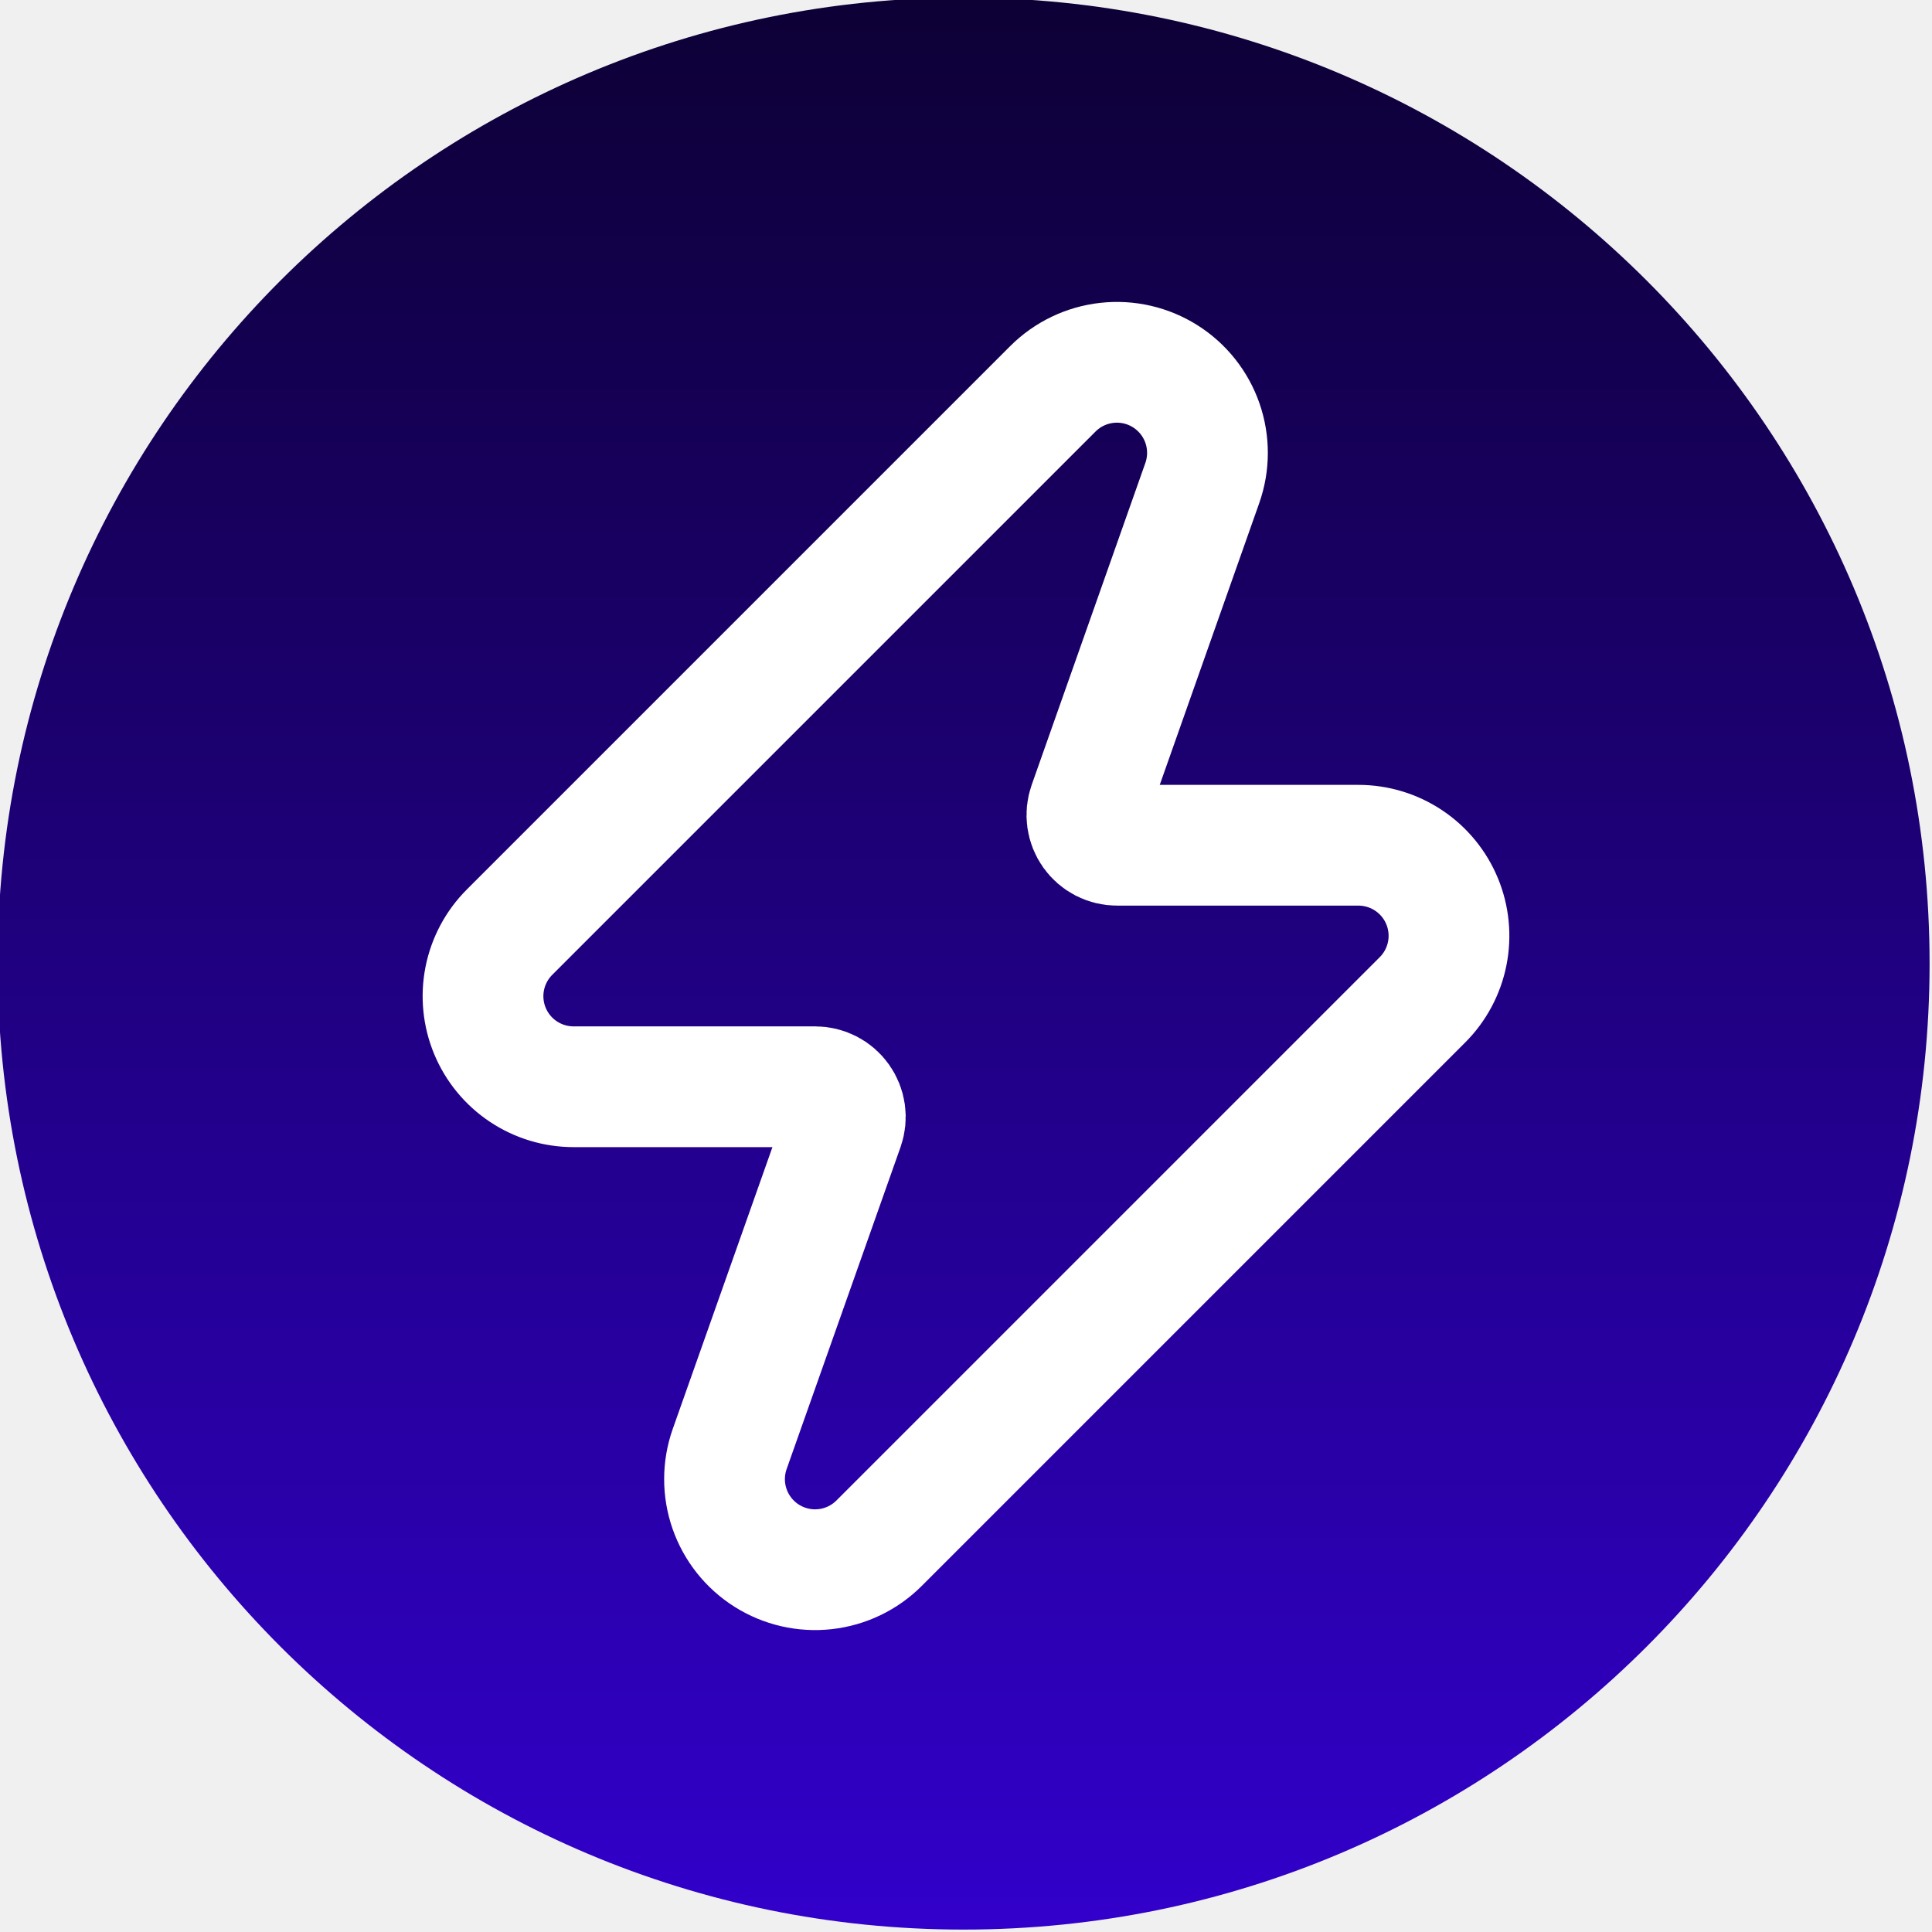
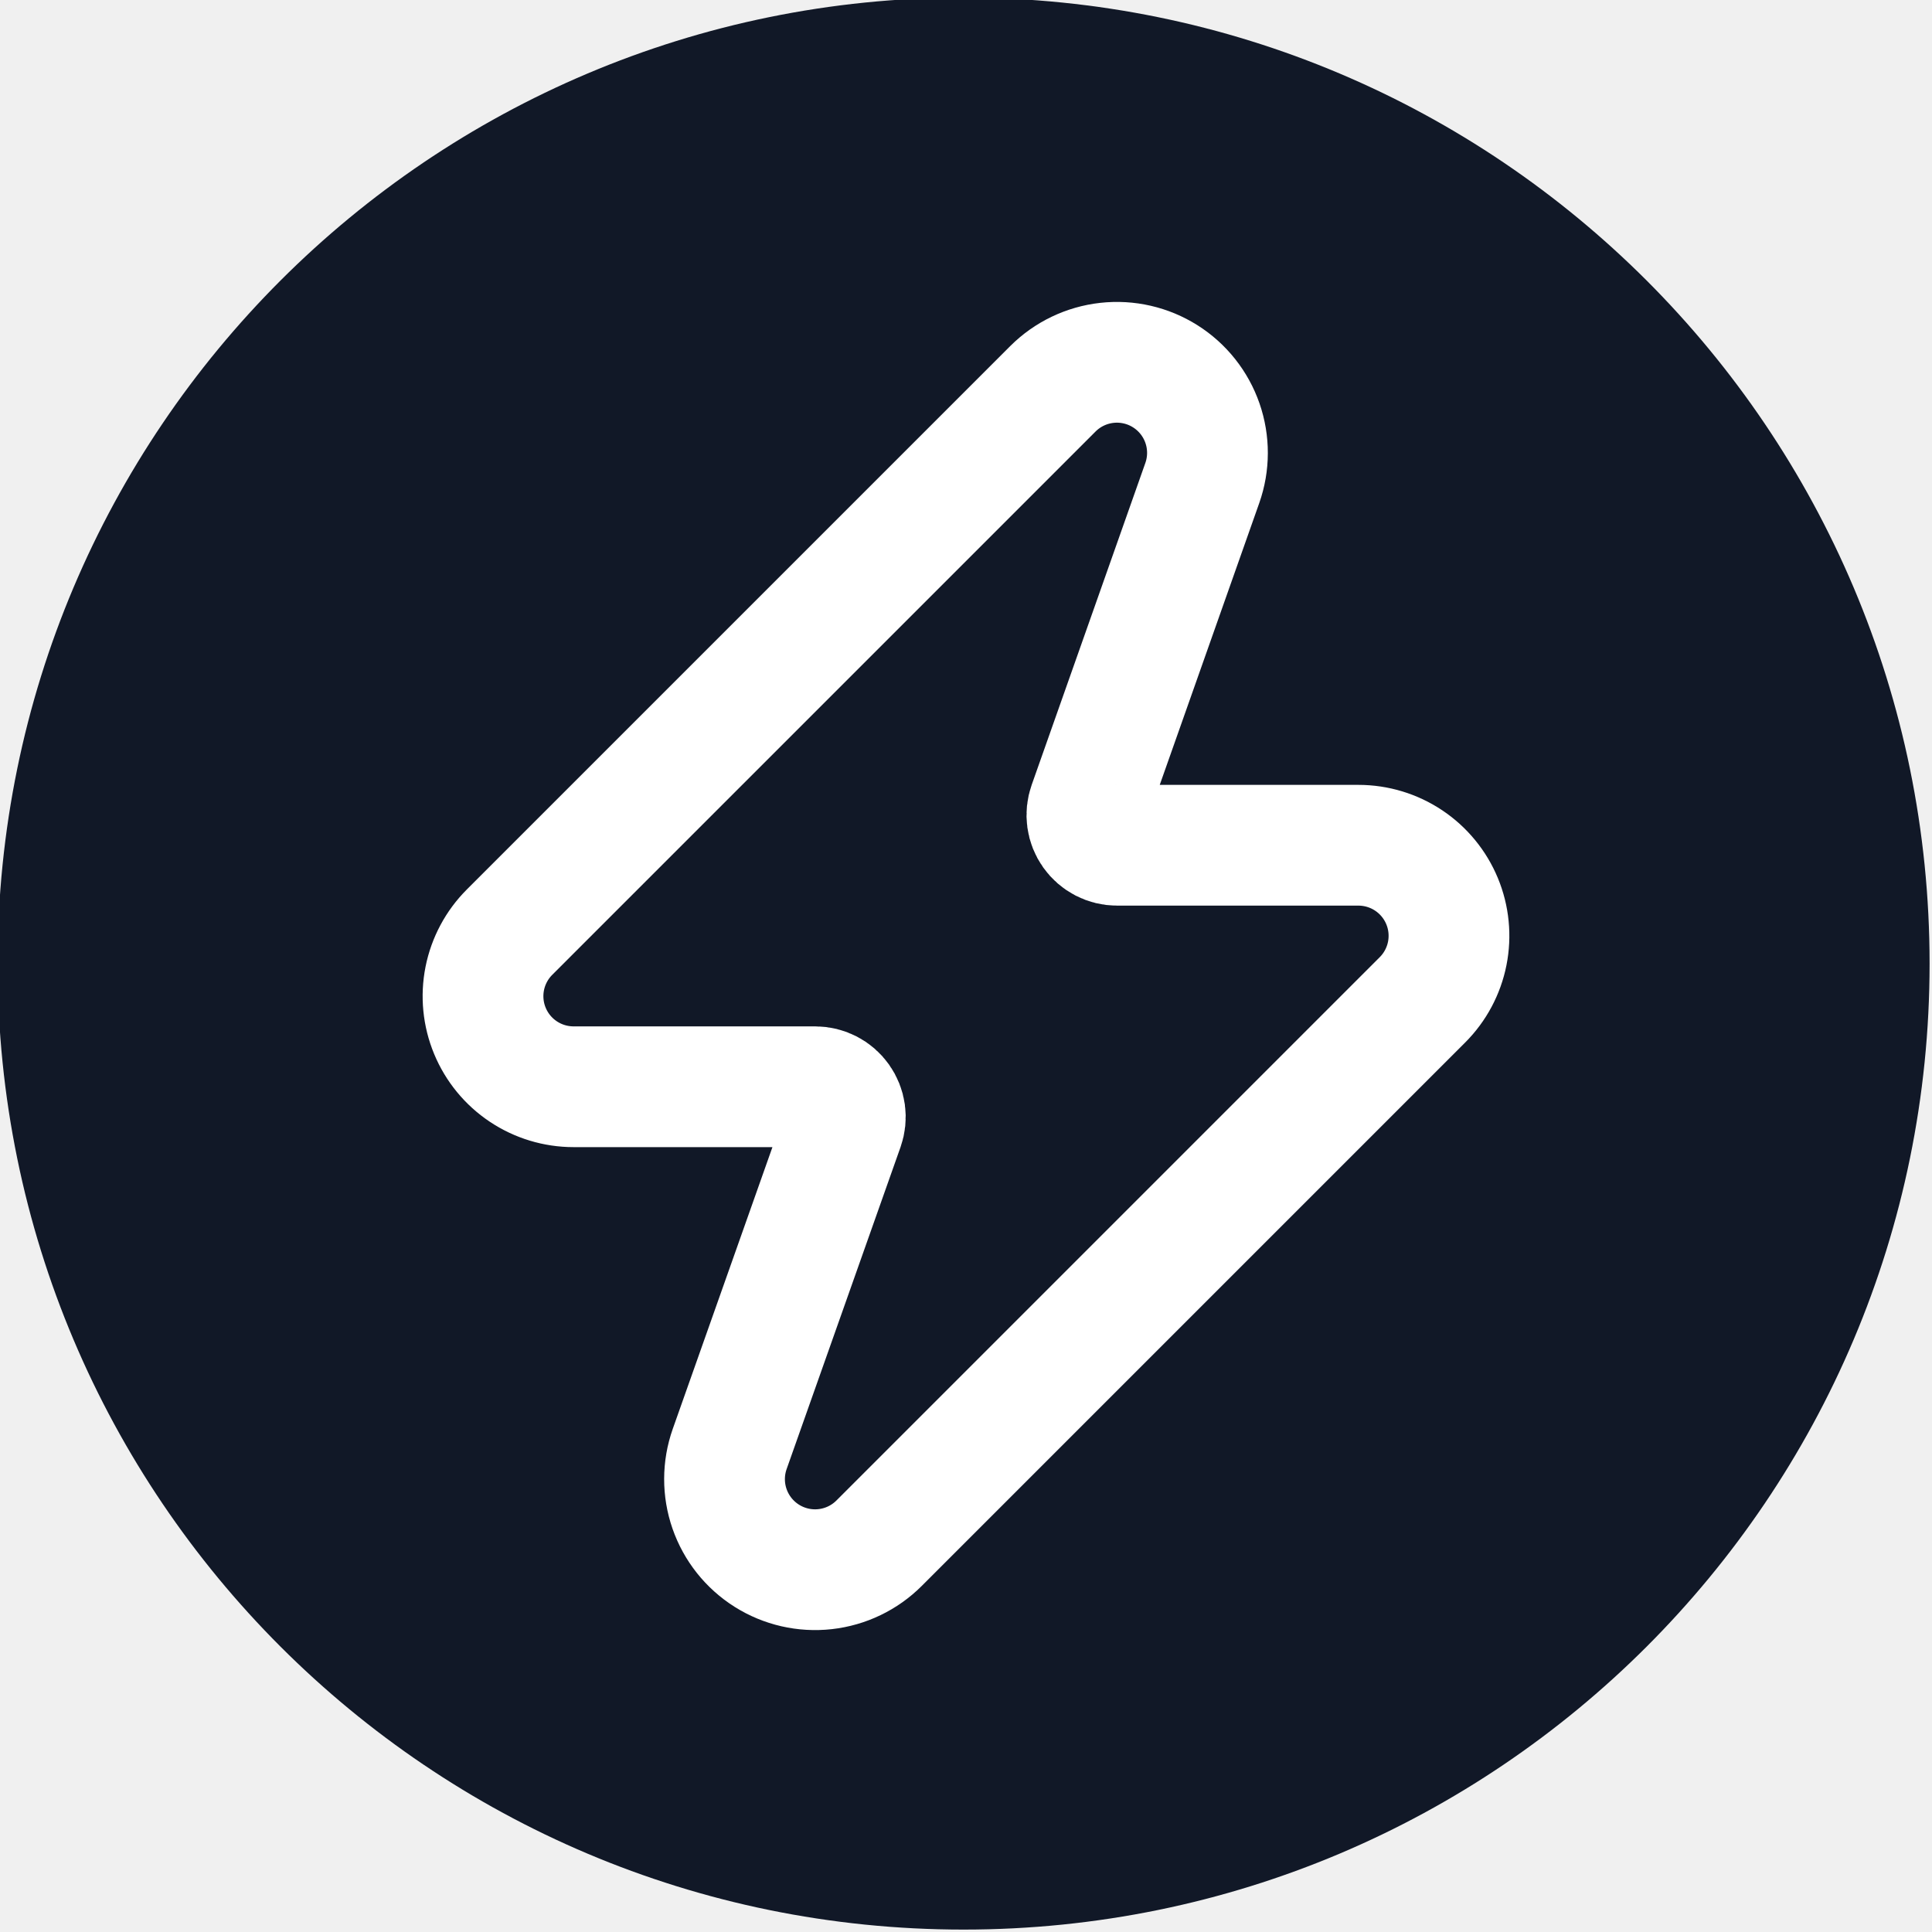
<svg xmlns="http://www.w3.org/2000/svg" width="400" height="400" viewBox="0 0 400 400" fill="none">
-   <g clip-path="url(#clip0_42_31)">
-     <circle cx="199.5" cy="199.5" r="200" fill="url(#paint0_linear_42_31)" />
+   <g clip-path="url(#clip0_58_23)">
+     <circle cx="199.5" cy="199.5" r="200" fill="#111827" />
    <path d="M248.924 100C250.338 95.993 250.349 91.623 248.954 87.608C247.56 83.593 244.842 80.171 241.248 77.903C237.654 75.635 233.395 74.656 229.171 75.126C224.947 75.595 221.008 77.486 217.999 80.488L105.499 192.988C102.876 195.61 101.089 198.95 100.364 202.587C99.64 206.224 100.01 209.995 101.428 213.421C102.847 216.848 105.249 219.777 108.332 221.838C111.415 223.899 115.04 225 118.749 225H168.774C169.772 225.002 170.756 225.242 171.642 225.702C172.529 226.161 173.292 226.827 173.869 227.642C174.445 228.457 174.818 229.398 174.956 230.387C175.094 231.376 174.993 232.384 174.661 233.325L151.074 300C149.659 304.01 149.649 308.381 151.045 312.397C152.441 316.413 155.161 319.835 158.757 322.102C162.354 324.369 166.615 325.347 170.84 324.874C175.065 324.401 179.005 322.506 182.011 319.5L294.511 207C297.131 204.378 298.914 201.037 299.636 197.401C300.358 193.765 299.986 189.996 298.566 186.572C297.147 183.147 294.744 180.22 291.662 178.16C288.58 176.101 284.956 175.001 281.249 175H231.286C230.285 175.002 229.299 174.763 228.409 174.304C227.52 173.844 226.754 173.178 226.176 172.361C225.597 171.544 225.224 170.6 225.087 169.608C224.949 168.617 225.052 167.607 225.386 166.663L248.924 100Z" stroke="white" stroke-width="25" stroke-linecap="round" stroke-linejoin="round" />
  </g>
  <defs>
-     <linearGradient id="paint0_linear_42_31" x1="199.5" y1="399.5" x2="199.5" y2="-0.5" gradientUnits="userSpaceOnUse">
-       <stop stop-color="#3200CB" />
-       <stop offset="1" stop-color="#0D0035" />
-     </linearGradient>
-     <clipPath id="clip0_42_31">
+     <clipPath id="clip0_58_23">
      <rect width="400" height="400" fill="white" />
    </clipPath>
  </defs>
</svg>
